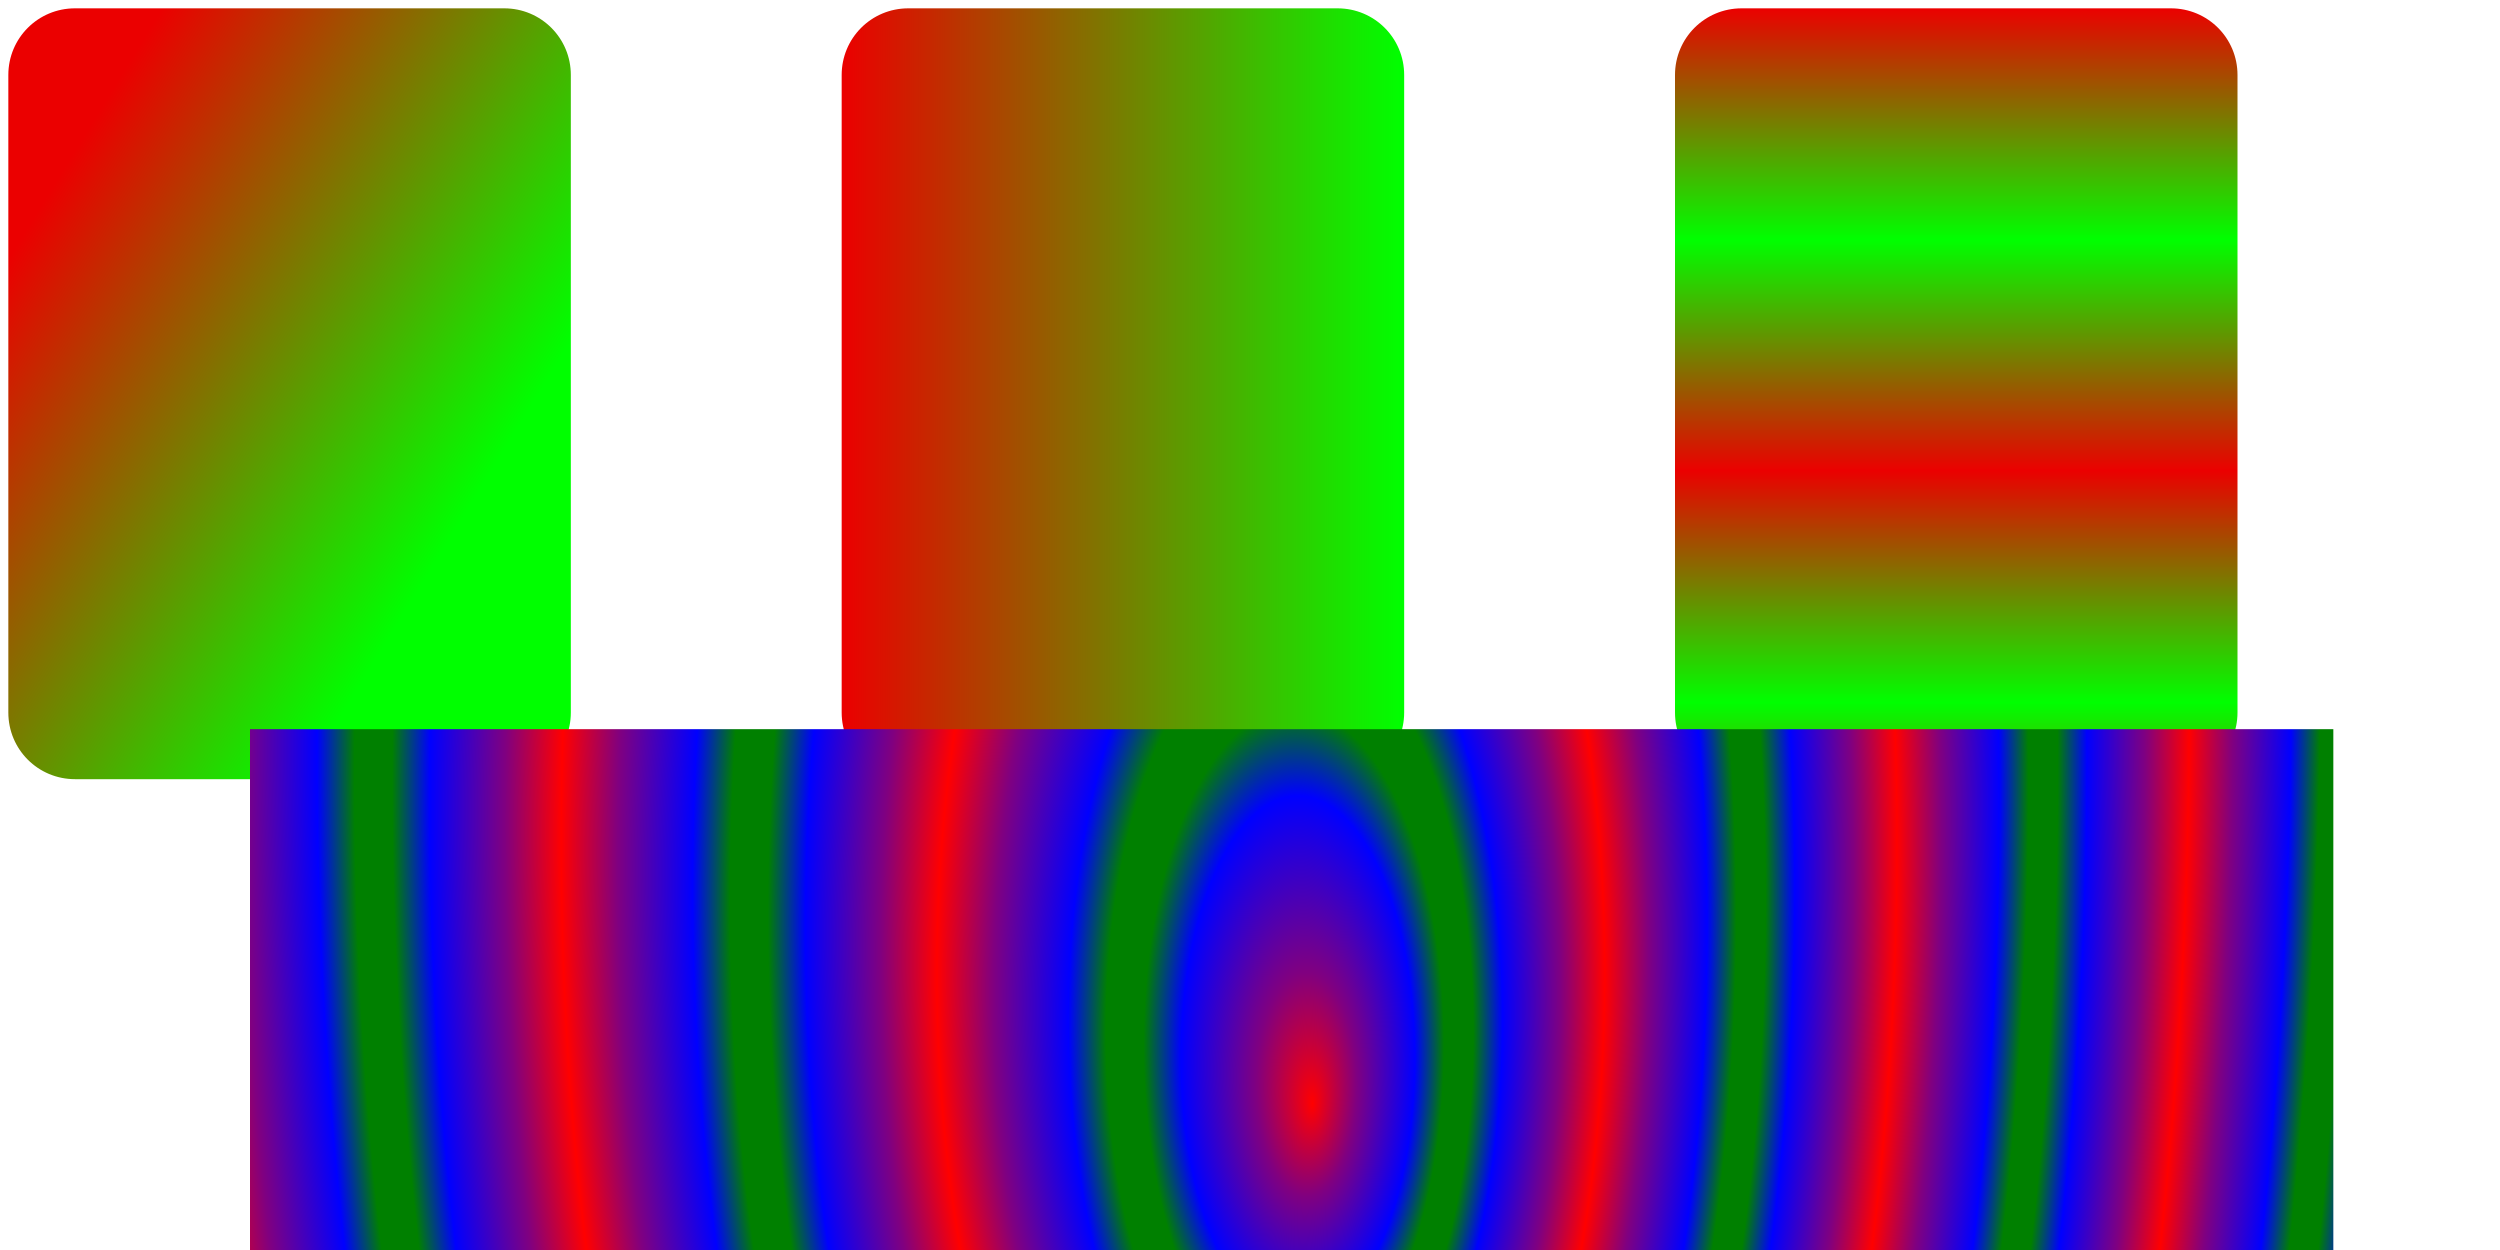
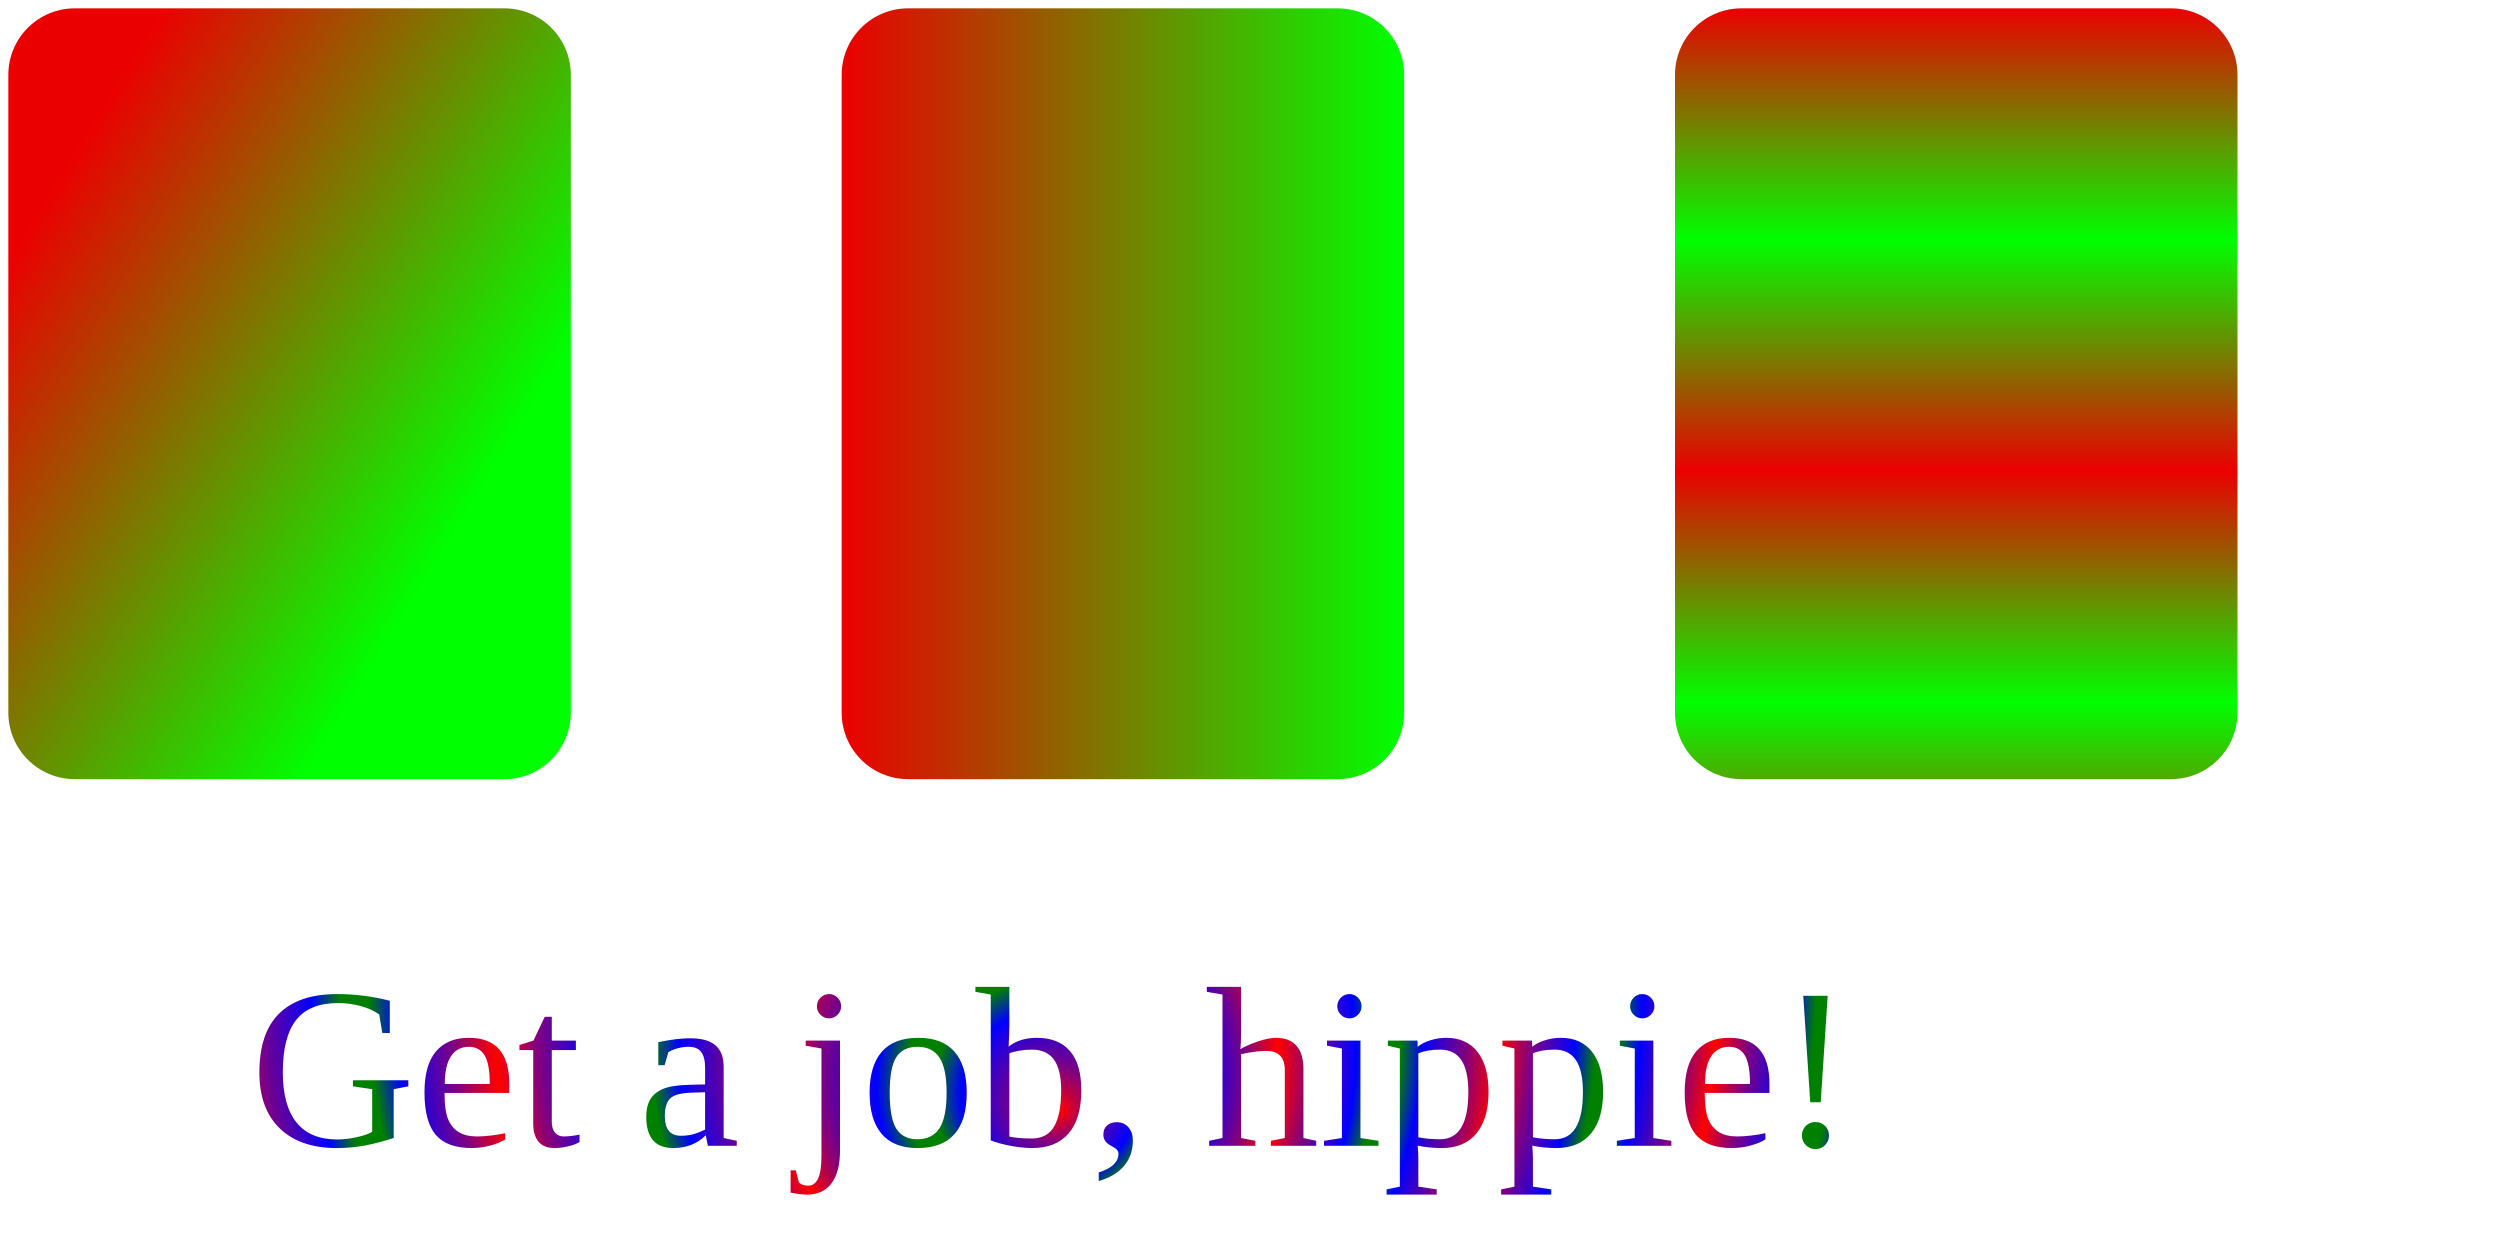
<svg xmlns="http://www.w3.org/2000/svg" xmlns:xlink="http://www.w3.org/1999/xlink" x="0" y="0" width="600" height="300">
  <defs id="defs3">
    <linearGradient id="linearGradient2060">
      <stop style="stop-color:#eb0000;stop-opacity:1;" offset="0" id="stop2062" />
      <stop style="stop-color:#00ff00;stop-opacity:1;" offset="1" id="stop2064" />
    </linearGradient>
    <linearGradient xlink:href="#linearGradient2060" id="linearGradient1734" gradientUnits="userSpaceOnUse" gradientTransform="translate(0,-1)" x1="2" y1="63.1" x2="109" y2="128.695" />
    <linearGradient id="spread" spreadMethod="reflect" x1="0" y1="0" x2="0" y2="0.3">
      <stop style="stop-color:#eb0000;stop-opacity:1;" offset="0" id="stop2062" />
      <stop style="stop-color:#00ff00;stop-opacity:1;" offset="1" id="stop2064" />
    </linearGradient>
  </defs>
  <path id="rect1306" d="M 18,2 L 121,2 C 129.864,2 137,9.136 137,18 L 137,171 C 137,179.864 129.864,187 121,187 L 18,187 C 9.136,187 2,179.864 2,171 L 2,18 C 2,9.136 9.136,2 18,2 z " style="fill:url(#linearGradient1734);fill-opacity:1;stroke:none;stroke-width:0.2;stroke-miterlimit:4;stroke-dashoffset:0;stroke-opacity:1" />
  <path transform="translate(200,0)" id="bar" d="M 18,2 L 121,2 C 129.864,2 137,9.136 137,18 L 137,171 C 137,179.864 129.864,187 121,187 L 18,187 C 9.136,187 2,179.864 2,171 L 2,18 C 2,9.136 9.136,2 18,2 z " style="fill:url(#linearGradient2060);fill-opacity:1;stroke:none;stroke-width:0.2;stroke-miterlimit:4;stroke-dashoffset:0;stroke-opacity:1" />
  <path transform="translate(400,0)" d="M 18,2 L 121,2 C 129.864,2 137,9.136 137,18 L 137,171 C 137,179.864 129.864,187 121,187 L 18,187 C 9.136,187 2,179.864 2,171 L 2,18 C 2,9.136 9.136,2 18,2 z " style="fill:url(#spread);fill-opacity:1;stroke:none;stroke-width:0.2;stroke-miterlimit:4;stroke-dashoffset:0;stroke-opacity:1" />
  <radialGradient id="groovy" spreadMethod="reflect" gradientTransform="scale(.2,1.5)" cx="2.50" cy=".33" fx="2.55" fy="0.4" r="0.4">
    <stop offset="0" stop-color="red" />
    <stop offset="0.3" stop-color="purple" />
    <stop offset="0.7" stop-color="blue" />
    <stop offset="0.9" stop-color="green" />
  </radialGradient>
  <text fill="url(#groovy)" font-size="55" font-family="ROLLERBALL 1975" x="60" y="275">Get a job, hippie!</text>
-   <rect x="60" y="175" height="150" width="500" fill="url(#groovy)" />
</svg>
